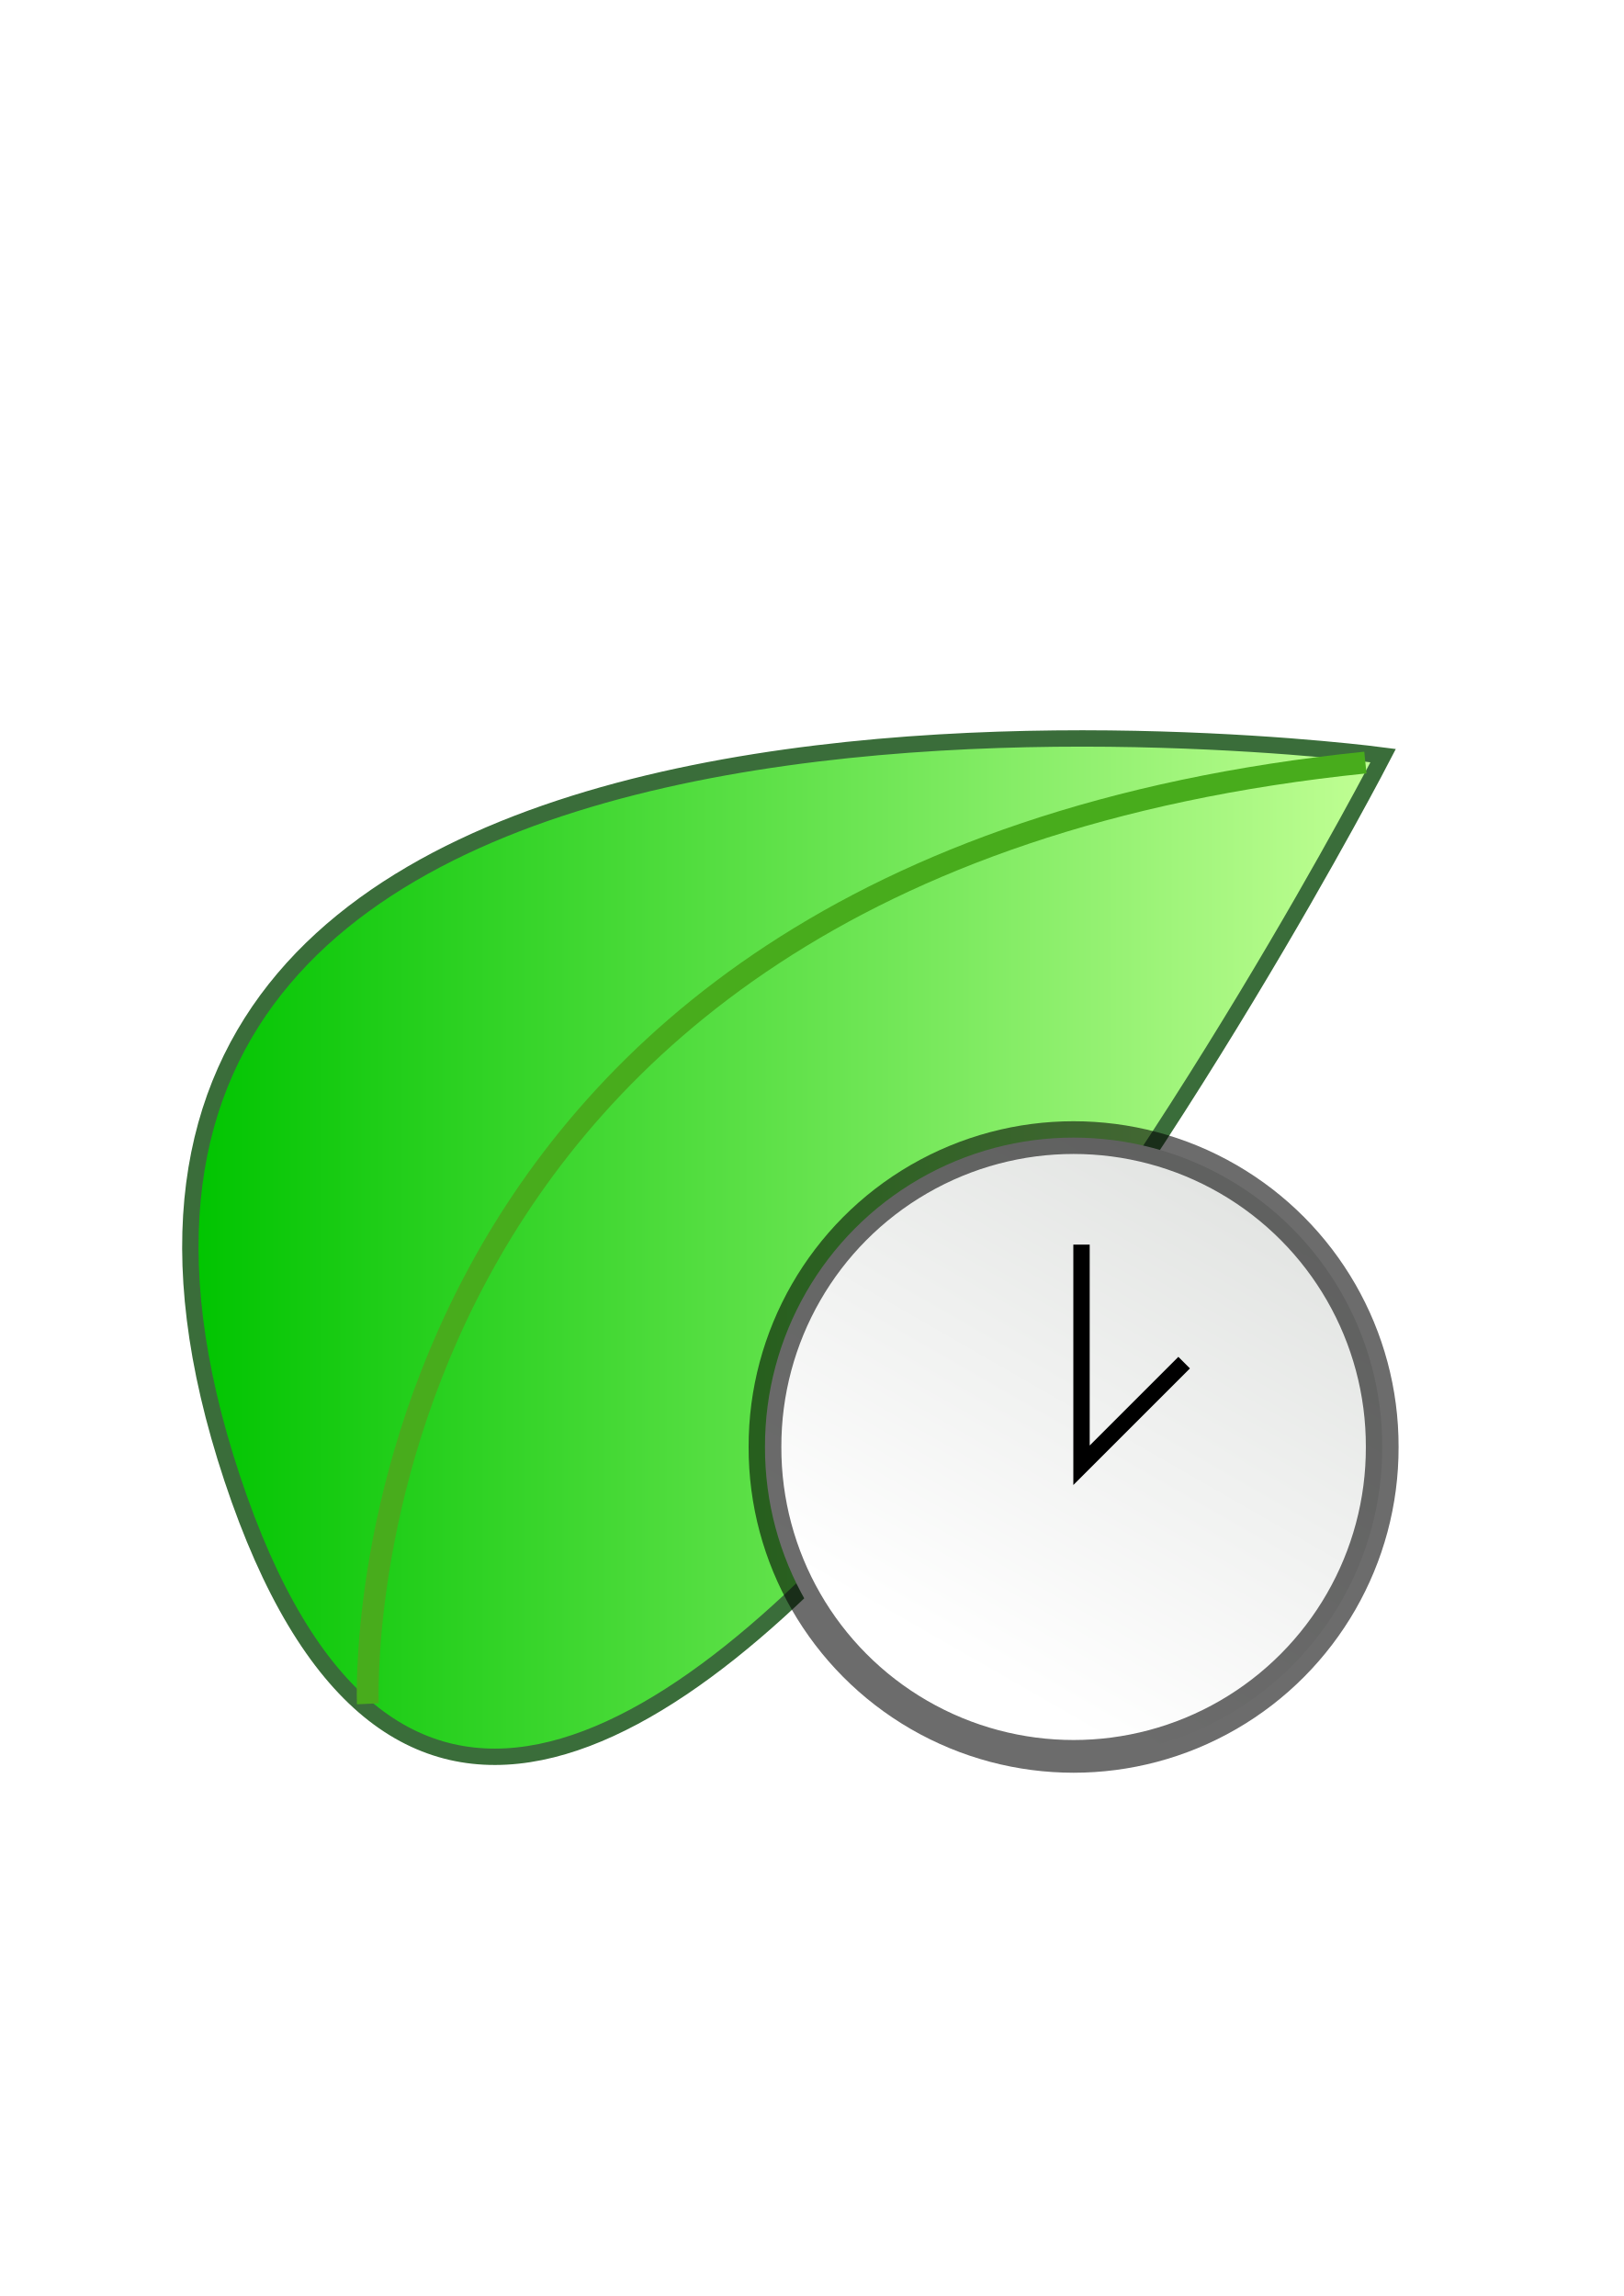
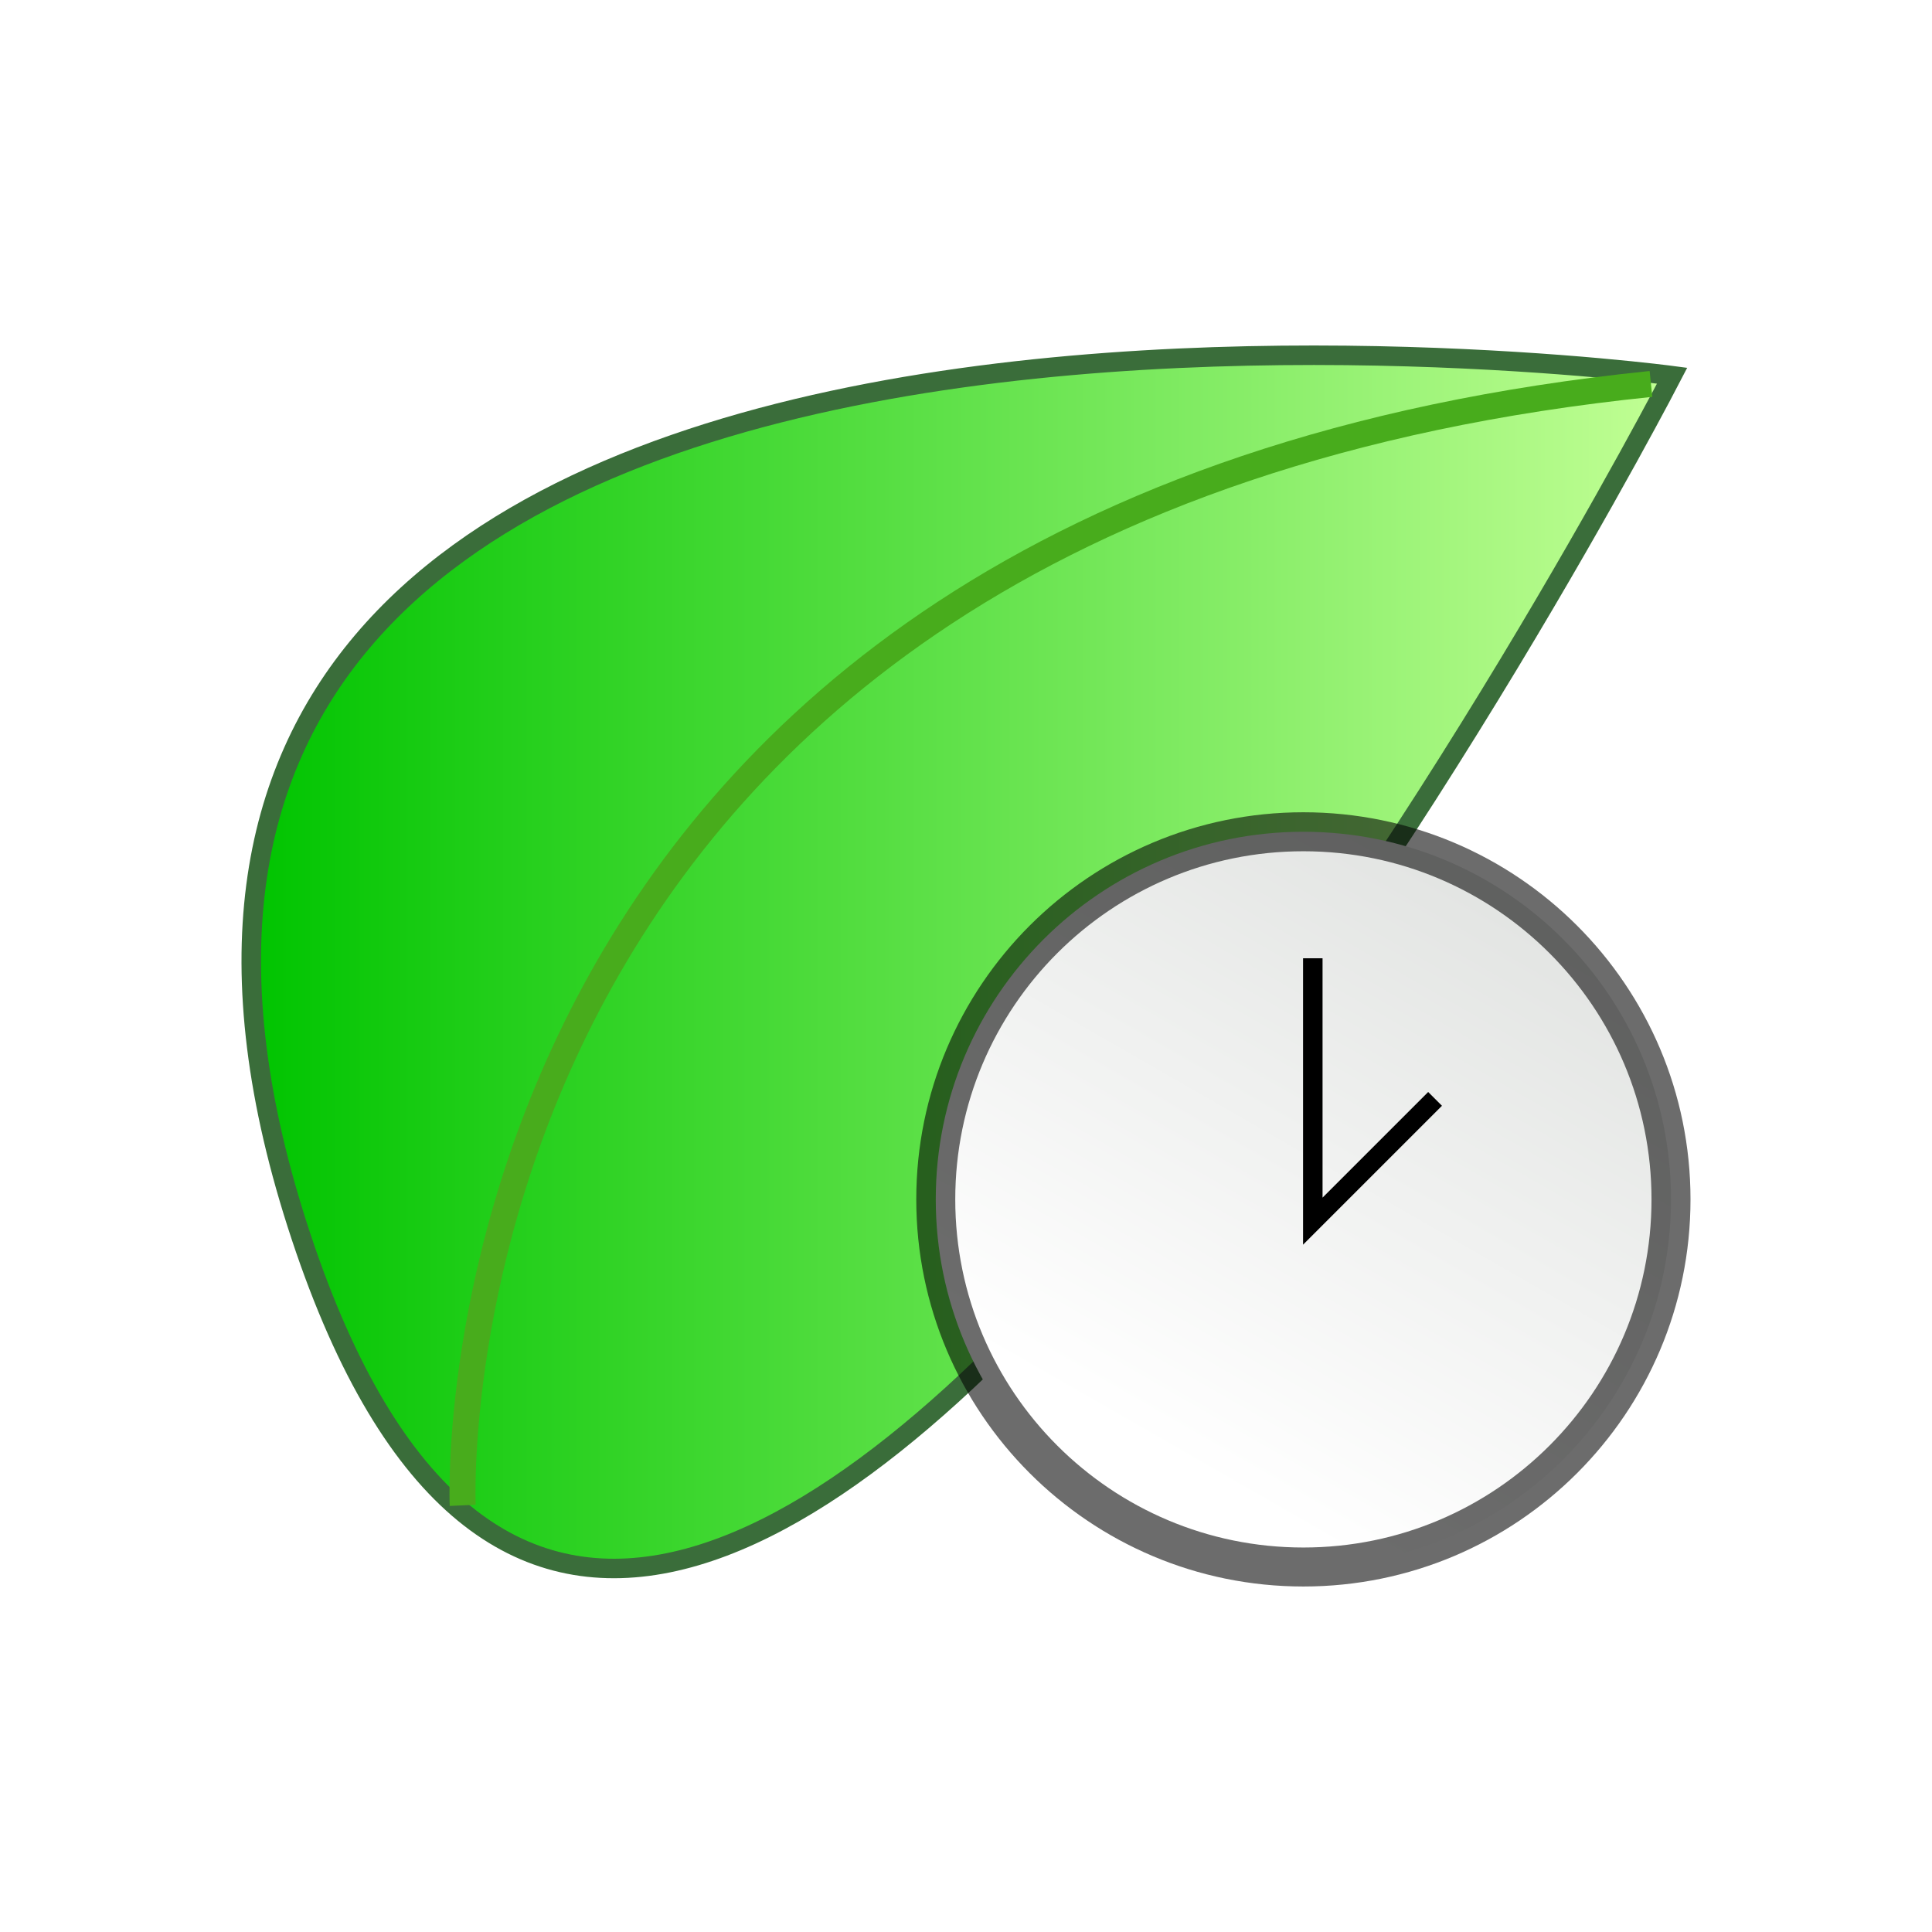
- <svg xmlns="http://www.w3.org/2000/svg" xmlns:xlink="http://www.w3.org/1999/xlink" width="744.094" height="1052.362" id="svg2" version="1.1">
+ <svg xmlns="http://www.w3.org/2000/svg" xmlns:xlink="http://www.w3.org/1999/xlink" width="256" height="256" id="svg2" version="1.1">
  <defs id="defs4">
    <linearGradient id="linearGradient3793">
      <stop style="stop-color:#ffffff;stop-opacity:1;" offset="0" id="stop3795" />
      <stop style="stop-color:#e2e4e2;stop-opacity:1;" offset="1" id="stop3797" />
    </linearGradient>
    <linearGradient id="linearGradient3771">
      <stop style="stop-color:#ffffff;stop-opacity:1;" offset="0" id="stop3773" />
      <stop style="stop-color:#ffffff;stop-opacity:0.862;" offset="1" id="stop3775" />
    </linearGradient>
    <linearGradient id="linearGradient3759">
      <stop style="stop-color:#00c400;stop-opacity:1;" offset="0" id="stop3761" />
      <stop style="stop-color:#c2ff95;stop-opacity:1;" offset="1" id="stop3763" />
    </linearGradient>
-     <linearGradient xlink:href="#linearGradient3759" id="linearGradient3765" x1="89.584" y1="557.561" x2="637.224" y2="557.561" gradientUnits="userSpaceOnUse" spreadMethod="pad" />
-     <linearGradient xlink:href="#linearGradient3759" id="linearGradient3791" gradientUnits="userSpaceOnUse" spreadMethod="pad" x1="89.584" y1="557.561" x2="637.224" y2="557.561" />
+     <linearGradient xlink:href="#linearGradient3759" id="linearGradient3791" gradientUnits="userSpaceOnUse" spreadMethod="pad" x1="89.584" y1="557.561" x2="637.224" y2="557.561" gradientTransform="matrix(0.3695799,0,0,0.3695799,-2.715998,702.7026)" />
    <linearGradient xlink:href="#linearGradient3793" id="linearGradient3803" x1="295.357" y1="550.934" x2="421.786" y2="330.934" gradientUnits="userSpaceOnUse" />
+     <linearGradient xlink:href="#linearGradient3759" id="linearGradient3841" gradientUnits="userSpaceOnUse" gradientTransform="matrix(0.3695799,0,0,0.3695799,-2.715998,702.7026)" spreadMethod="pad" x1="89.584" y1="557.561" x2="637.224" y2="557.561" />
+     <linearGradient xlink:href="#linearGradient3793" id="linearGradient3843" gradientUnits="userSpaceOnUse" x1="295.357" y1="550.934" x2="421.786" y2="330.934" />
  </defs>
-   <g id="layer1">
-     <g id="g3787" transform="translate(-2.857143,14.28571)">
-       <path id="path2989" d="m 636.724,332.041 c 0,0 -388.082,751.354 -527.478,331.236 C -30.151,243.16 636.724,332.041 636.724,332.041 z" style="fill:url(#linearGradient3791);fill-opacity:1;stroke:#3a6d3a;stroke-width:7.5;stroke-linecap:butt;stroke-linejoin:miter;stroke-miterlimit:4;stroke-opacity:1;stroke-dasharray:none" />
-       <path id="path3767" d="m 171.429,766.648 c 0,0 -17.143,-382.857 457.143,-431.429" style="fill:none;stroke:#48ac1c;stroke-width:10;stroke-linecap:butt;stroke-linejoin:miter;stroke-miterlimit:4;stroke-opacity:1;stroke-dasharray:none" />
-     </g>
-     <g id="g3783">
-       <path transform="translate(142,209.4286)" d="m 491.429,453.791 a 141.429,141.429 0 1 1 -282.857,0 141.429,141.429 0 1 1 282.857,0 z" id="path3769" style="fill:url(#linearGradient3803);fill-opacity:1;stroke:#000000;stroke-width:15;stroke-miterlimit:4;stroke-opacity:0.575;stroke-dasharray:none" />
-       <path id="path3781" d="m 495.623,570.46 0,101.137 47.04,-47.04" style="fill:none;stroke:#000000;stroke-width:7.5;stroke-linecap:butt;stroke-linejoin:miter;stroke-miterlimit:4;stroke-opacity:1;stroke-dasharray:none" />
+   <g id="layer1" transform="translate(0,-796.3622)">
+     <g id="g3832" transform="matrix(0.9319354,0,0,0.9319354,7.458158,63.59102)">
+       <g transform="translate(-2.857143,14.28571)" id="g3787">
+         <g id="g3824">
+           <path id="path2989" d="m 232.605,825.418 c 0,0 -143.427,277.685 -194.945,122.418 C -13.859,792.57 232.605,825.418 232.605,825.418 z" style="fill:url(#linearGradient3841);fill-opacity:1;stroke:#3a6d3a;stroke-width:2.772;stroke-linecap:butt;stroke-linejoin:miter;stroke-miterlimit:4;stroke-opacity:1;stroke-dasharray:none" />
+           <path id="path3767" d="m 60.641,986.04 c 0,0 -6.336,-141.496 168.951,-159.447" style="fill:none;stroke:#48ac1c;stroke-width:3.696;stroke-linecap:butt;stroke-linejoin:miter;stroke-miterlimit:4;stroke-opacity:1;stroke-dasharray:none" />
+         </g>
+       </g>
+       <g transform="matrix(0.3695799,0,0,0.3695799,-4.517198,711.7086)" id="g3783">
+         <path style="fill:url(#linearGradient3843);fill-opacity:1;stroke:#000000;stroke-width:15;stroke-miterlimit:4;stroke-opacity:0.575;stroke-dasharray:none" id="path3769" d="m 491.429,453.791 c 0,78.109 -63.32,141.429 -141.429,141.429 -78.109,0 -141.429,-63.32 -141.429,-141.429 0,-78.109 63.32,-141.429 141.429,-141.429 78.109,0 141.429,63.32 141.429,141.429 z" transform="translate(142,209.4286)" />
+         <path style="fill:none;stroke:#000000;stroke-width:7.5;stroke-linecap:butt;stroke-linejoin:miter;stroke-miterlimit:4;stroke-opacity:1;stroke-dasharray:none" d="m 495.623,570.46 0,101.137 47.04,-47.04" id="path3781" />
+       </g>
    </g>
  </g>
</svg>
